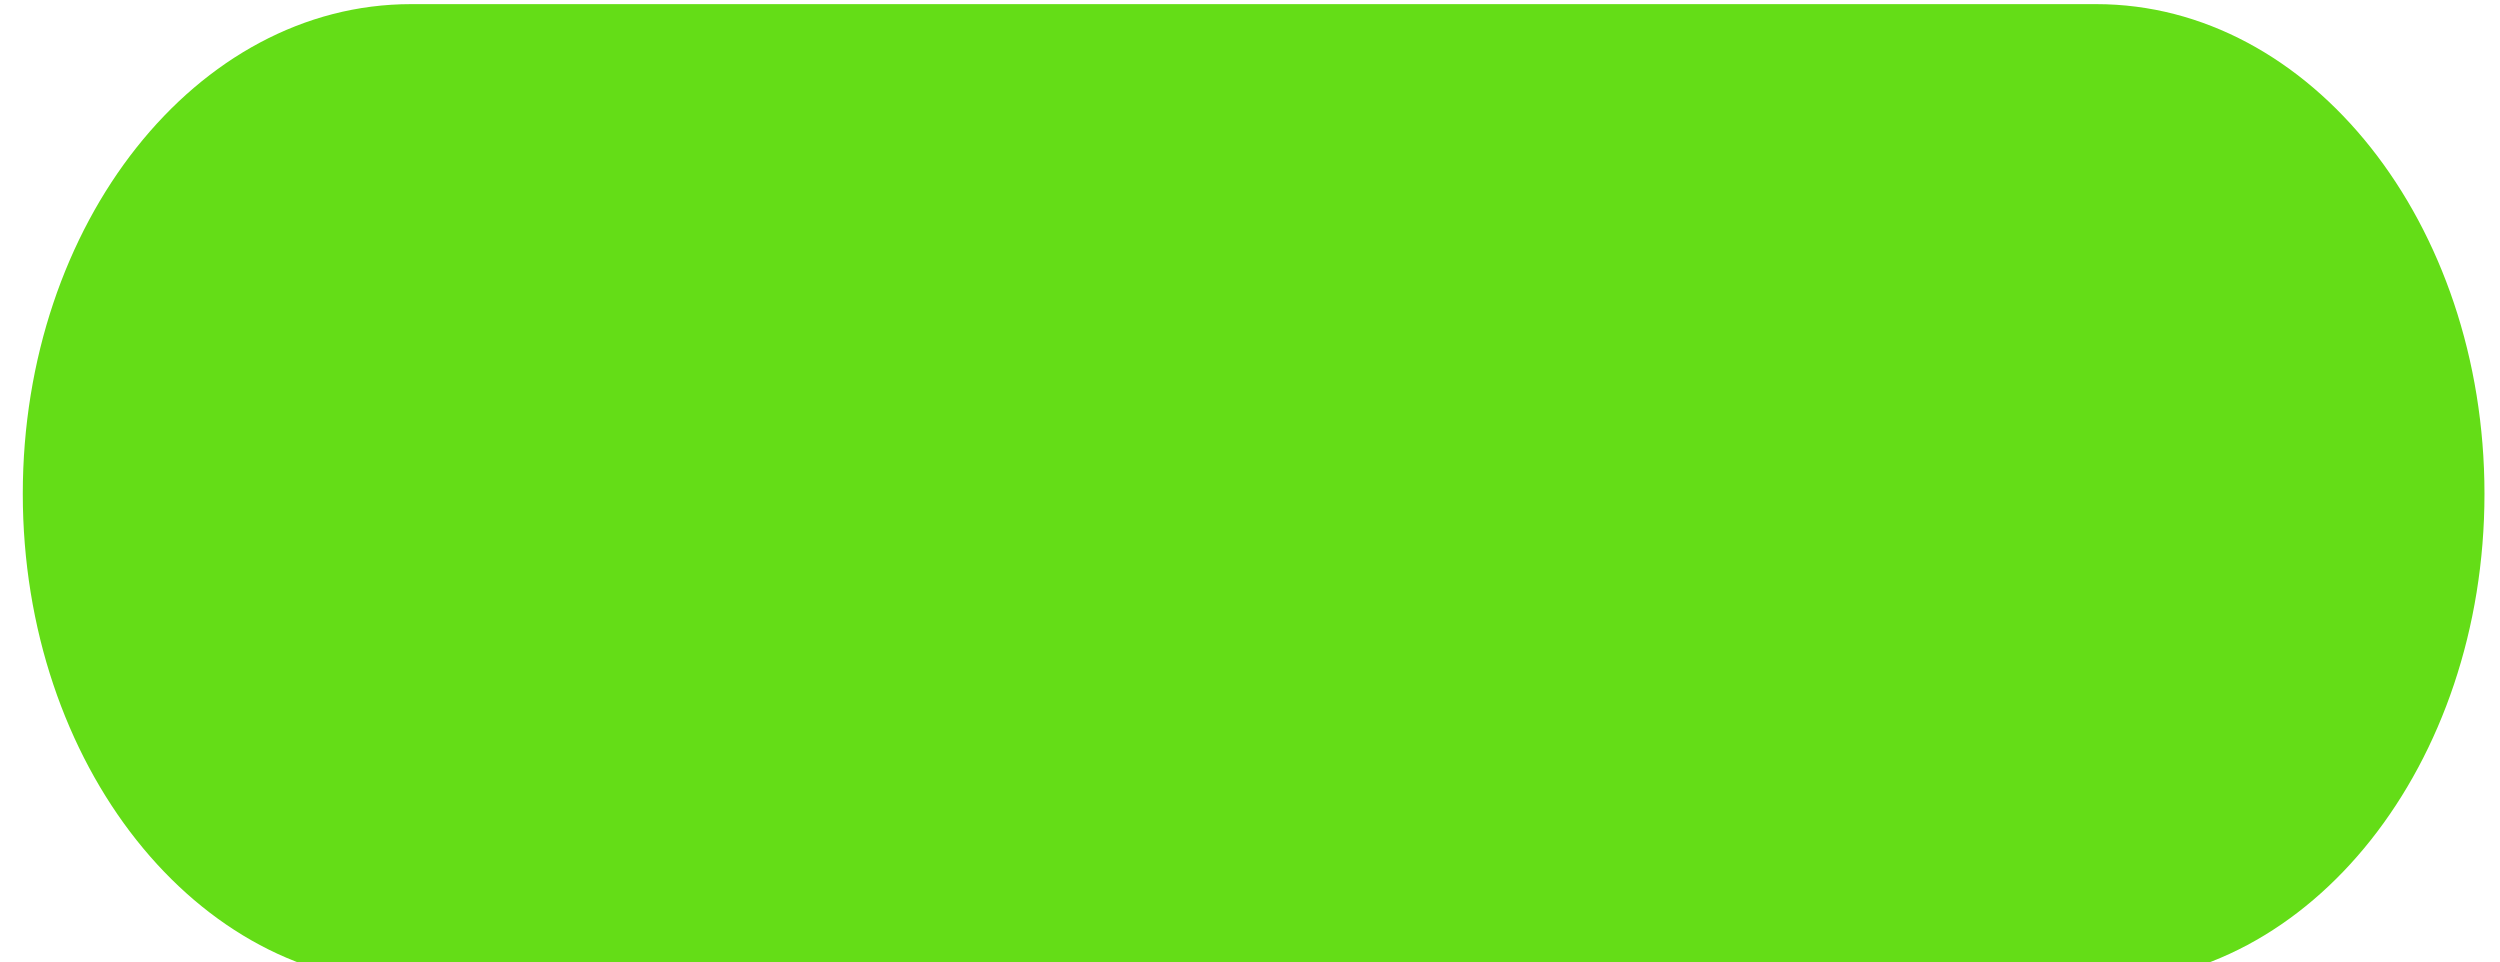
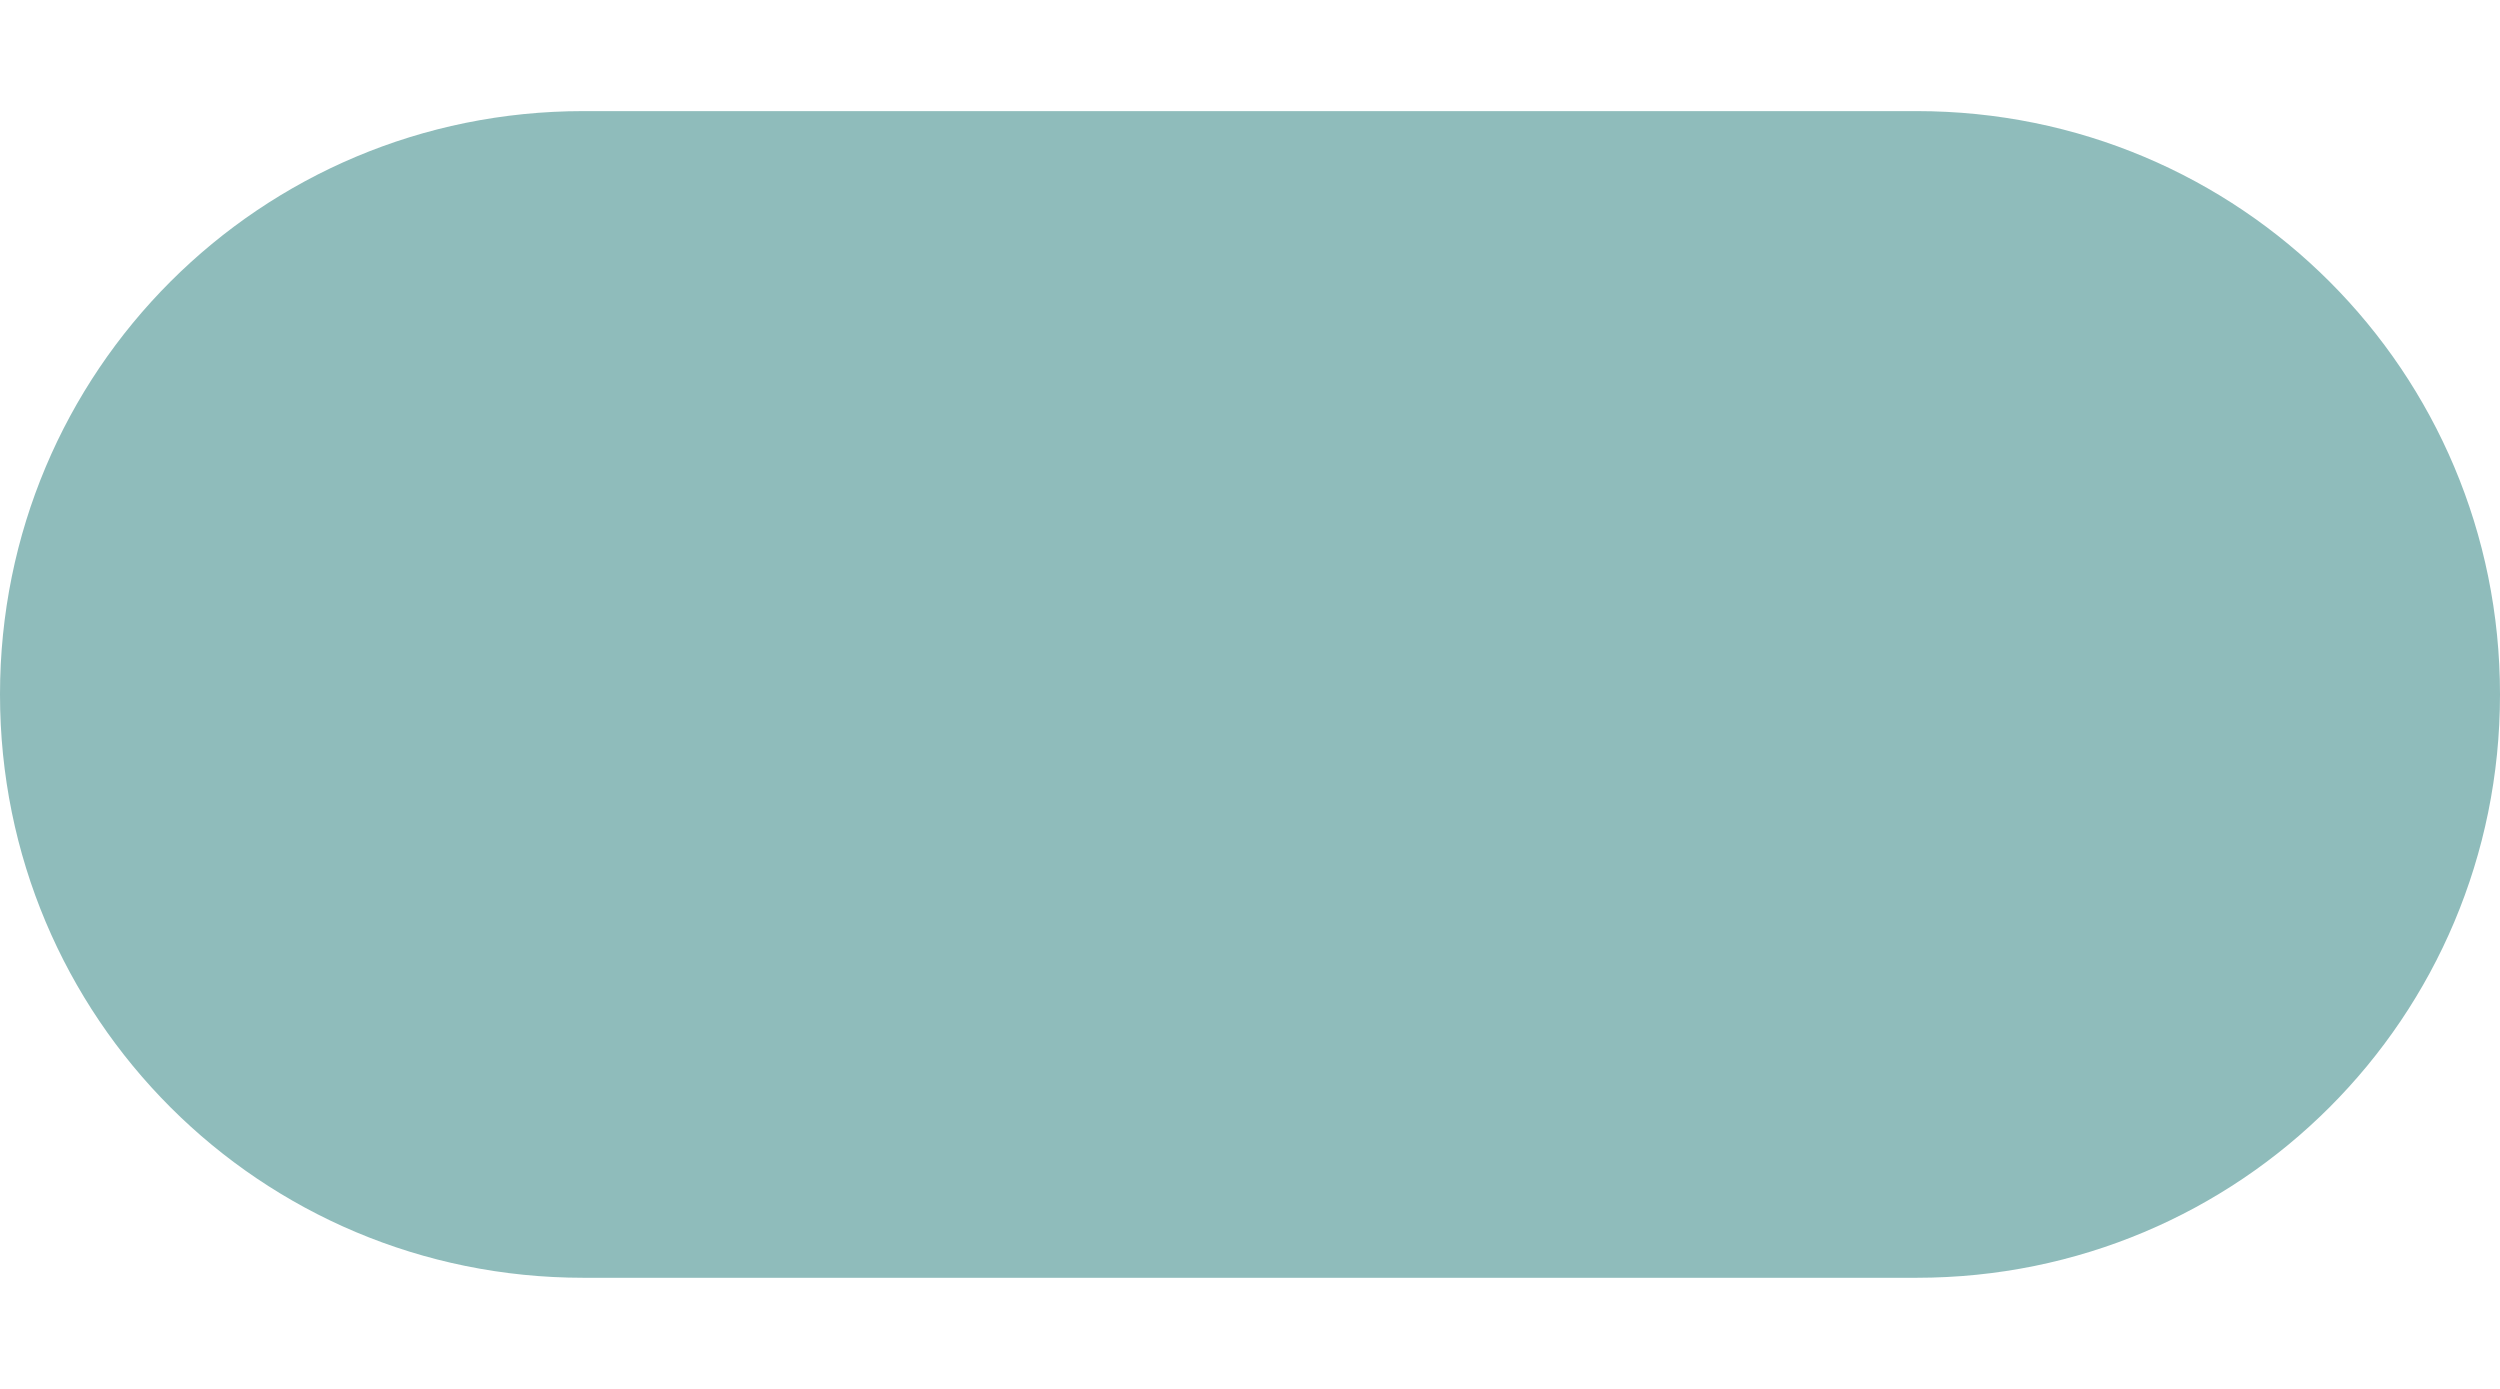
- <svg xmlns="http://www.w3.org/2000/svg" xmlns:xlink="http://www.w3.org/1999/xlink" width="52" height="20" id="svg7539" version="1.1">
-   <defs id="defs7541">
-     <marker orient="auto" refY="0" refX="0" id="Arrow1Lend" style="overflow:visible">
-       <path id="path3813" d="M 0,0 5,-5 -12.5,0 5,5 0,0 Z" style="fill-rule:evenodd;stroke:#000000;stroke-width:1pt" transform="matrix(-0.8,0,0,-0.8,-10,0)" />
-     </marker>
-     <marker orient="auto" refY="0" refX="0" id="Arrow1Lstart" style="overflow:visible">
-       <path id="path3810" d="M 0,0 5,-5 -12.5,0 5,5 0,0 Z" style="fill-rule:evenodd;stroke:#000000;stroke-width:1pt" transform="matrix(0.8,0,0,0.8,10,0)" />
-     </marker>
-     <linearGradient id="linearGradient3837">
-       <stop style="stop-color:#000000;stop-opacity:0.447;" offset="0" id="stop3839" />
-       <stop id="stop3841" offset="0.476" style="stop-color:#000000;stop-opacity:0.275;" />
-       <stop style="stop-color:#000000;stop-opacity:0.255;" offset="0.974" id="stop3843" />
-       <stop style="stop-color:#000000;stop-opacity:0.188;" offset="1" id="stop3845" />
-     </linearGradient>
-     <linearGradient id="linearGradient3819">
-       <stop style="stop-color:#000000;stop-opacity:0.447;" offset="0" id="stop3821" />
-       <stop id="stop3823" offset="0.048" style="stop-color:#000000;stop-opacity:1" />
-       <stop style="stop-color:#000000;stop-opacity:0.255;" offset="0.974" id="stop3825" />
-       <stop style="stop-color:#000000;stop-opacity:0.188;" offset="1" id="stop3827" />
-     </linearGradient>
-     <linearGradient xlink:href="#linearGradient4929-9-0-03-2-2-2-3-9-7-3-7-7-2-6-3-4-7-3-3" id="linearGradient7362" gradientUnits="userSpaceOnUse" gradientTransform="matrix(0.7662338,0,0,1.095238,-297.6493,-420.3883)" x1="617.509" y1="446.545" x2="617.509" y2="457.801" />
-     <linearGradient id="linearGradient4929-9-0-03-2-2-2-3-9-7-3-7-7-2-6-3-4-7-3-3">
-       <stop id="stop4931-7-3-3-9-6-4-6-1-9-5-2-4-0-3-4-8-9-6-8" style="stop-color:#ffffff;stop-opacity:1" offset="0" />
-       <stop id="stop4933-0-1-2-7-9-6-0-7-8-0-4-1-4-6-6-1-0-2-4" style="stop-color:#ffffff;stop-opacity:0" offset="1" />
-     </linearGradient>
-     <linearGradient xlink:href="#linearGradient4695-1-4-3-5-0-6" id="linearGradient7365" gradientUnits="userSpaceOnUse" gradientTransform="matrix(0.2422908,0,0,0.9047619,83.97378,-280.6678)" x1="292.857" y1="211.076" x2="292.857" y2="233.827" />
-     <linearGradient id="linearGradient4695-1-4-3-5-0-6">
-       <stop id="stop4697-9-9-7-0-1-5" style="stop-color:#000000;stop-opacity:0.33;" offset="0" />
-       <stop id="stop4699-5-8-9-0-4-0" style="stop-color:#000000;stop-opacity:0" offset="1" />
-     </linearGradient>
-     <linearGradient id="linearGradient4751-5-4-1-2-9-1-2-3-365-589-154-4-7-64-3-8-6-5-3">
-       <stop id="stop9737-3-0-8-1-8-3-3-0" style="stop-color:#ffffff;stop-opacity:1" offset="0" />
-       <stop id="stop9739-4-8-0-7-48-9-7-7" style="stop-color:#ebebeb;stop-opacity:1" offset="1" />
-     </linearGradient>
-     <linearGradient y2="266.218" x2="257.578" y1="289.329" x1="257.578" gradientTransform="matrix(2.065481,0,0,1.038461,-6.556808,-369.6725)" gradientUnits="userSpaceOnUse" id="linearGradient7810" xlink:href="#linearGradient4751-5-4-1-2-9-1-2-3-365-589-154-4-7-64-3-8-6-5-3" />
-     <linearGradient gradientTransform="matrix(0.4117647,0,0,0.4117647,-2.17647,-3)" gradientUnits="userSpaceOnUse" xlink:href="#linearGradient4215-8-4-7-28" id="linearGradient6387" y2="8.093" x2="38.977" y1="59.968" x1="38.977" />
-     <linearGradient gradientTransform="matrix(0.5135135,0,0,0.5135135,-25.83613,-2.02128)" gradientUnits="userSpaceOnUse" xlink:href="#linearGradient4011-9-9-70-6-4" id="linearGradient6377" y2="44.341" x2="71.204" y1="6.238" x1="71.204" />
-     <linearGradient id="linearGradient4215-8-4-7-28">
-       <stop offset="0" style="stop-color:#bdbdbd;stop-opacity:1;" id="stop4217-1-2-7-5" />
-       <stop offset="1" style="stop-color:#bdbdbd;stop-opacity:1;" id="stop4219-3-4-5-0" />
-     </linearGradient>
-     <linearGradient id="linearGradient4011-9-9-70-6-4">
-       <stop offset="0" style="stop-color:#ffffff;stop-opacity:1" id="stop4013-5-4-3-4-3" />
-       <stop offset="0.508" style="stop-color:#ffffff;stop-opacity:0.235" id="stop4015-1-5-70-6-7" />
-       <stop offset="0.835" style="stop-color:#ffffff;stop-opacity:0.157" id="stop4017-7-0-13-7-0" />
-       <stop offset="1" style="stop-color:#ffffff;stop-opacity:0.392" id="stop4019-1-12-7-5-0" />
-     </linearGradient>
-     <linearGradient xlink:href="#linearGradient27416-1" id="linearGradient3012" gradientUnits="userSpaceOnUse" gradientTransform="matrix(2.785809,0,0,0.9719081,-1785.294,-614.8992)" x1="731.057" y1="654.815" x2="731.057" y2="619.307" />
-     <linearGradient id="linearGradient27416-1">
-       <stop id="stop27420-2" style="stop-color:#55c1ec;stop-opacity:1" offset="0" />
-       <stop id="stop27422-3" style="stop-color:#3689e6;stop-opacity:1" offset="1" />
-     </linearGradient>
-     <linearGradient y2="619.307" x2="731.057" y1="654.815" x1="731.057" gradientTransform="matrix(2.785809,0,0,0.9719081,-1900.78,-706.9847)" gradientUnits="userSpaceOnUse" id="linearGradient6179" xlink:href="#linearGradient27416-1" />
-     <linearGradient id="linearGradient27416-1-7">
-       <stop id="stop27420-2-2" style="stop-color:#55c1ec;stop-opacity:1" offset="0" />
-       <stop id="stop27422-3-0" style="stop-color:#3689e6;stop-opacity:1" offset="1" />
-     </linearGradient>
-     <linearGradient y2="619.307" x2="731.057" y1="654.815" x1="731.057" gradientTransform="matrix(2.785809,0,0,0.9719081,-1783.794,-616.399)" gradientUnits="userSpaceOnUse" id="linearGradient3063" xlink:href="#linearGradient27416-1-7" />
-     <linearGradient xlink:href="#linearGradient3768" id="linearGradient3818" gradientUnits="userSpaceOnUse" x1="8" y1="1" x2="8" y2="14" gradientTransform="matrix(0.8666702,0,0,0.9285741,1.066641,1037.397)" />
-     <linearGradient id="linearGradient3768">
-       <stop id="stop3770" offset="0" style="stop-color:#000000;stop-opacity:0.447;" />
-       <stop style="stop-color:#000000;stop-opacity:0.275;" offset="0.078" id="stop3778" />
-       <stop id="stop3774" offset="0.974" style="stop-color:#000000;stop-opacity:0.255;" />
-       <stop id="stop3776" offset="1" style="stop-color:#000000;stop-opacity:0.188;" />
-     </linearGradient>
-     <linearGradient y2="14" x2="8" y1="1" x1="8" gradientTransform="matrix(0.8666702,0,0,0.9285741,95.06665,-87.96501)" gradientUnits="userSpaceOnUse" id="linearGradient3021" xlink:href="#linearGradient3768" />
-     <linearGradient xlink:href="#linearGradient4215-8-4-7-28" id="linearGradient3816" x1="142" y1="-90" x2="142" y2="-69" gradientUnits="userSpaceOnUse" gradientTransform="matrix(1.003107,0,0,0.6750992,-0.4535751,-26.49162)" />
-     <linearGradient xlink:href="#linearGradient4695-1-4-3-5-0-6" id="linearGradient3897" gradientUnits="userSpaceOnUse" gradientTransform="matrix(0.2422908,0,0,0.9047619,82.47354,-289.1678)" x1="292.857" y1="211.076" x2="292.857" y2="233.827" />
-   </defs>
-   <g id="layer1" transform="translate(-116,88)">
-     <rect ry="10.186" rx="8.075" y="-87.914" x="-167.677" height="20.371" width="51.203" id="rect3137" style="opacity:1;fill:#64dd17;fill-opacity:1;stroke-width:0;stroke-miterlimit:4;stroke-dasharray:none" transform="scale(-1,1)" />
-   </g>
+ <svg xmlns="http://www.w3.org/2000/svg" style="isolation:isolate" viewBox="0 0 45 25" width="45" height="25" version="1.1" id="svg4">
+   <defs id="defs8" />
+   <path id="rect27178" style="fill:#8fbcbb;stroke-width:0;fill-opacity:1" d="m 10.5,2 h 24 C 40.317,2 45,6.683 45,12.5 45,18.317 40.317,23 34.5,23 h -24 C 4.683,23 0,18.317 0,12.5 0,6.683 4.683,2 10.5,2 Z" />
</svg>
